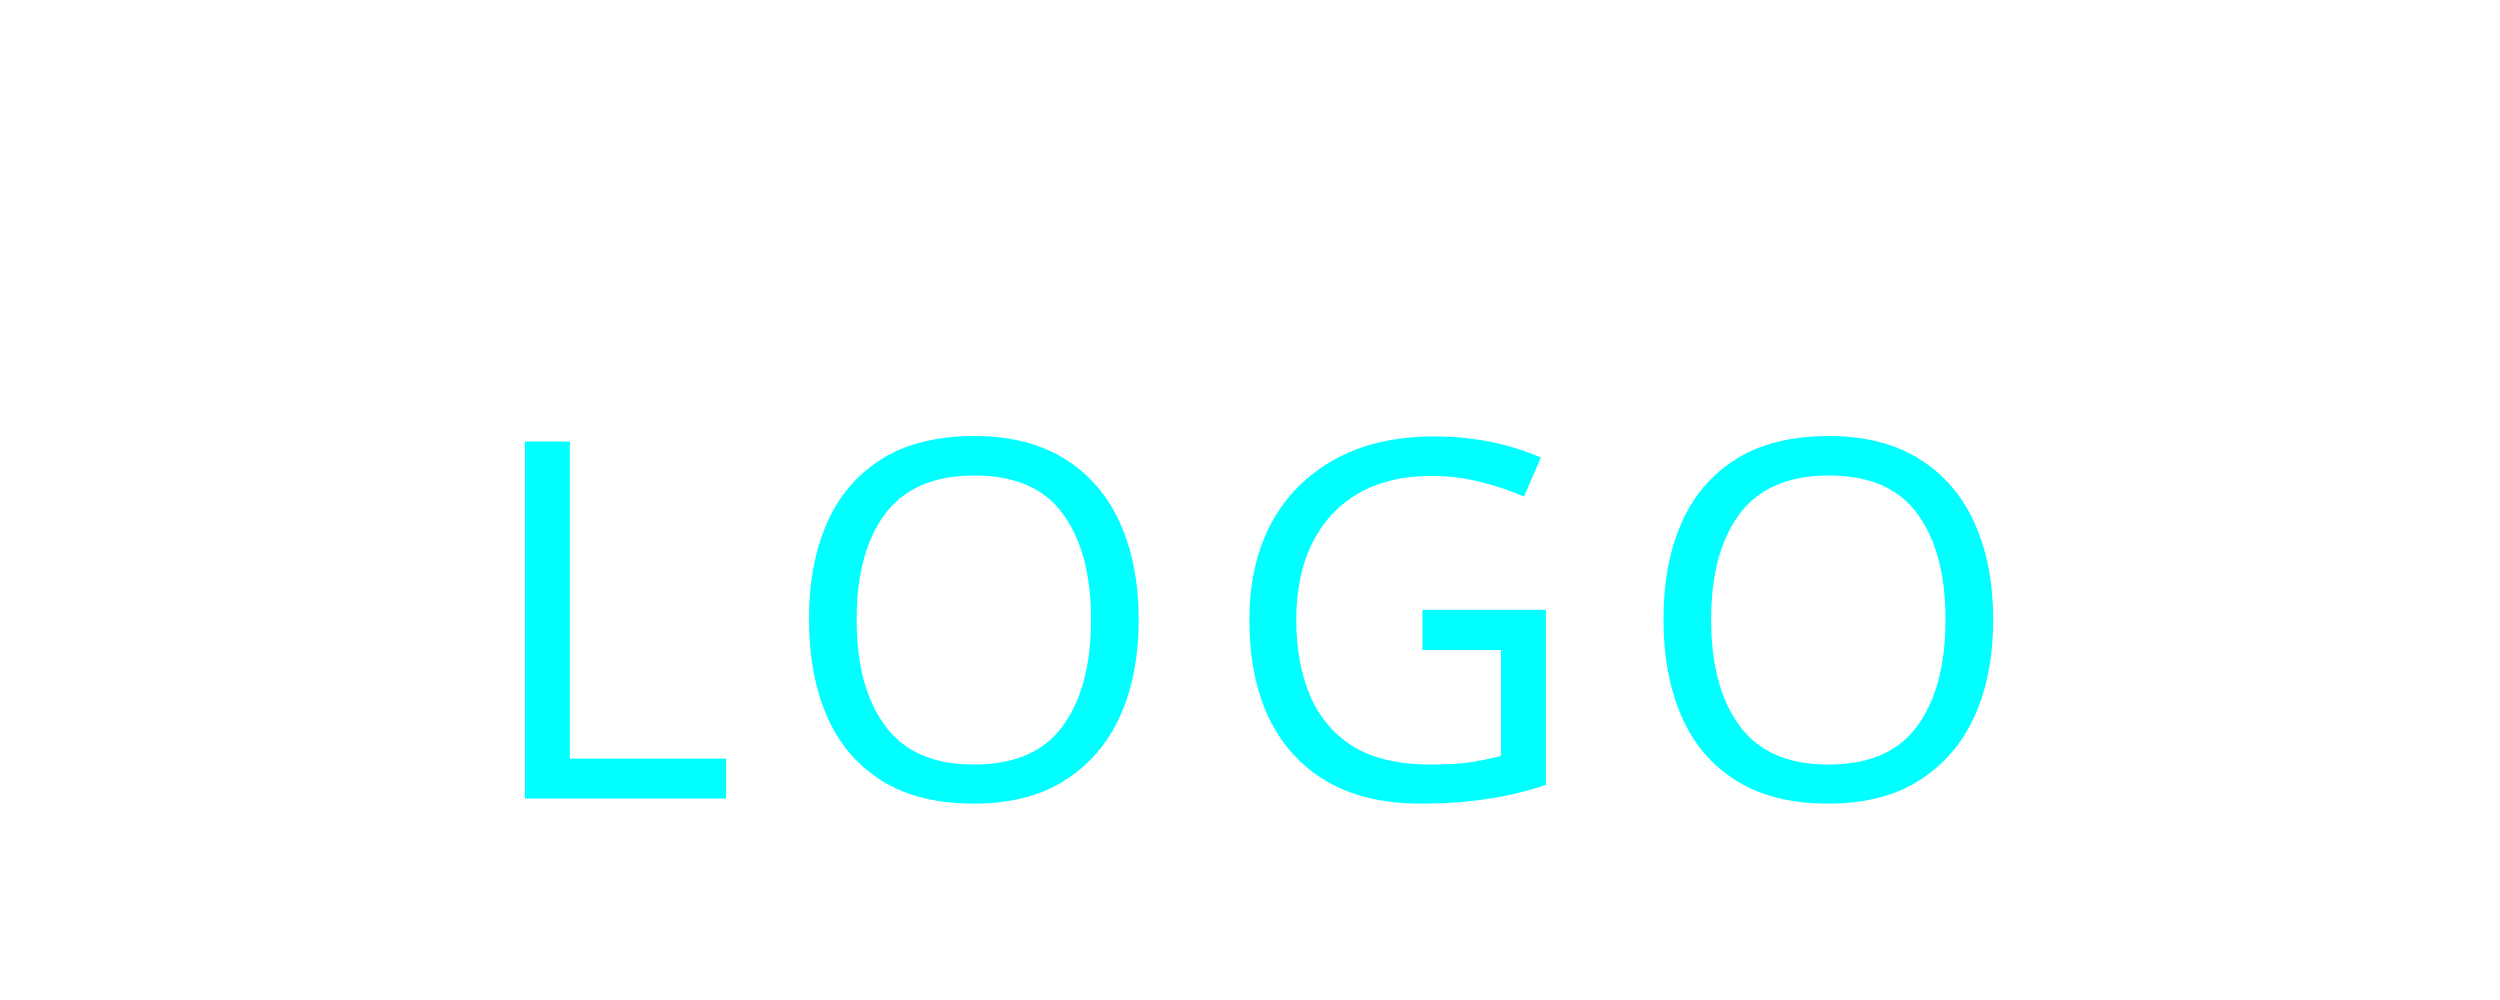
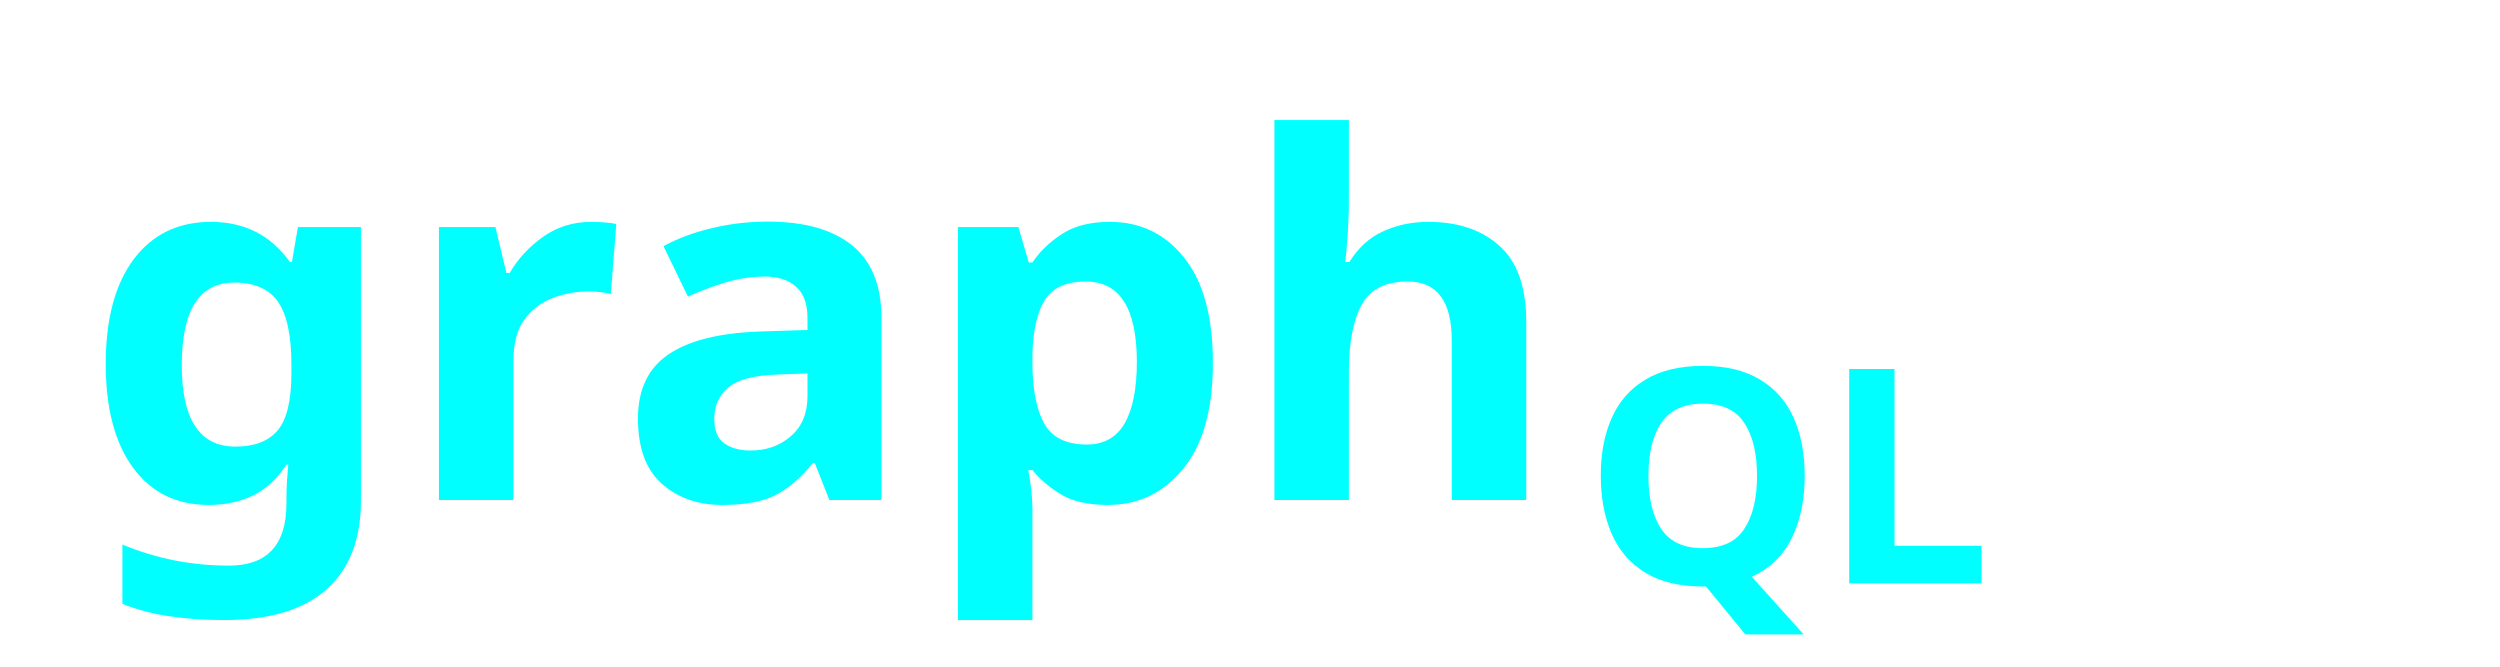
- <svg xmlns="http://www.w3.org/2000/svg" width="100" height="40">
-   <rect width="100%" height="100%" fill="none" rx="8" />
-   <text x="50" y="25" font-family="Orbitron, sans-serif" font-size="20" fill="#00ffff" text-anchor="middle" dominant-baseline="middle" letter-spacing="2">LOGO</text>
+ <svg xmlns="http://www.w3.org/2000/svg" width="150" height="40" viewBox="0 0 150 40">
+   <text x="5" y="30" font-family="Orbitron, sans-serif" font-size="30" font-weight="700" fill="#00ffff" text-shadow="0 0 10px rgba(0, 255, 255, 0.3)">
+         graph
+     </text>
+   <text x="95" y="35" font-family="Orbitron, sans-serif" font-size="18" font-weight="700" fill="#00ffff" text-shadow="0 0 10px rgba(0, 255, 255, 0.3)">
+         QL
+     </text>
</svg>
